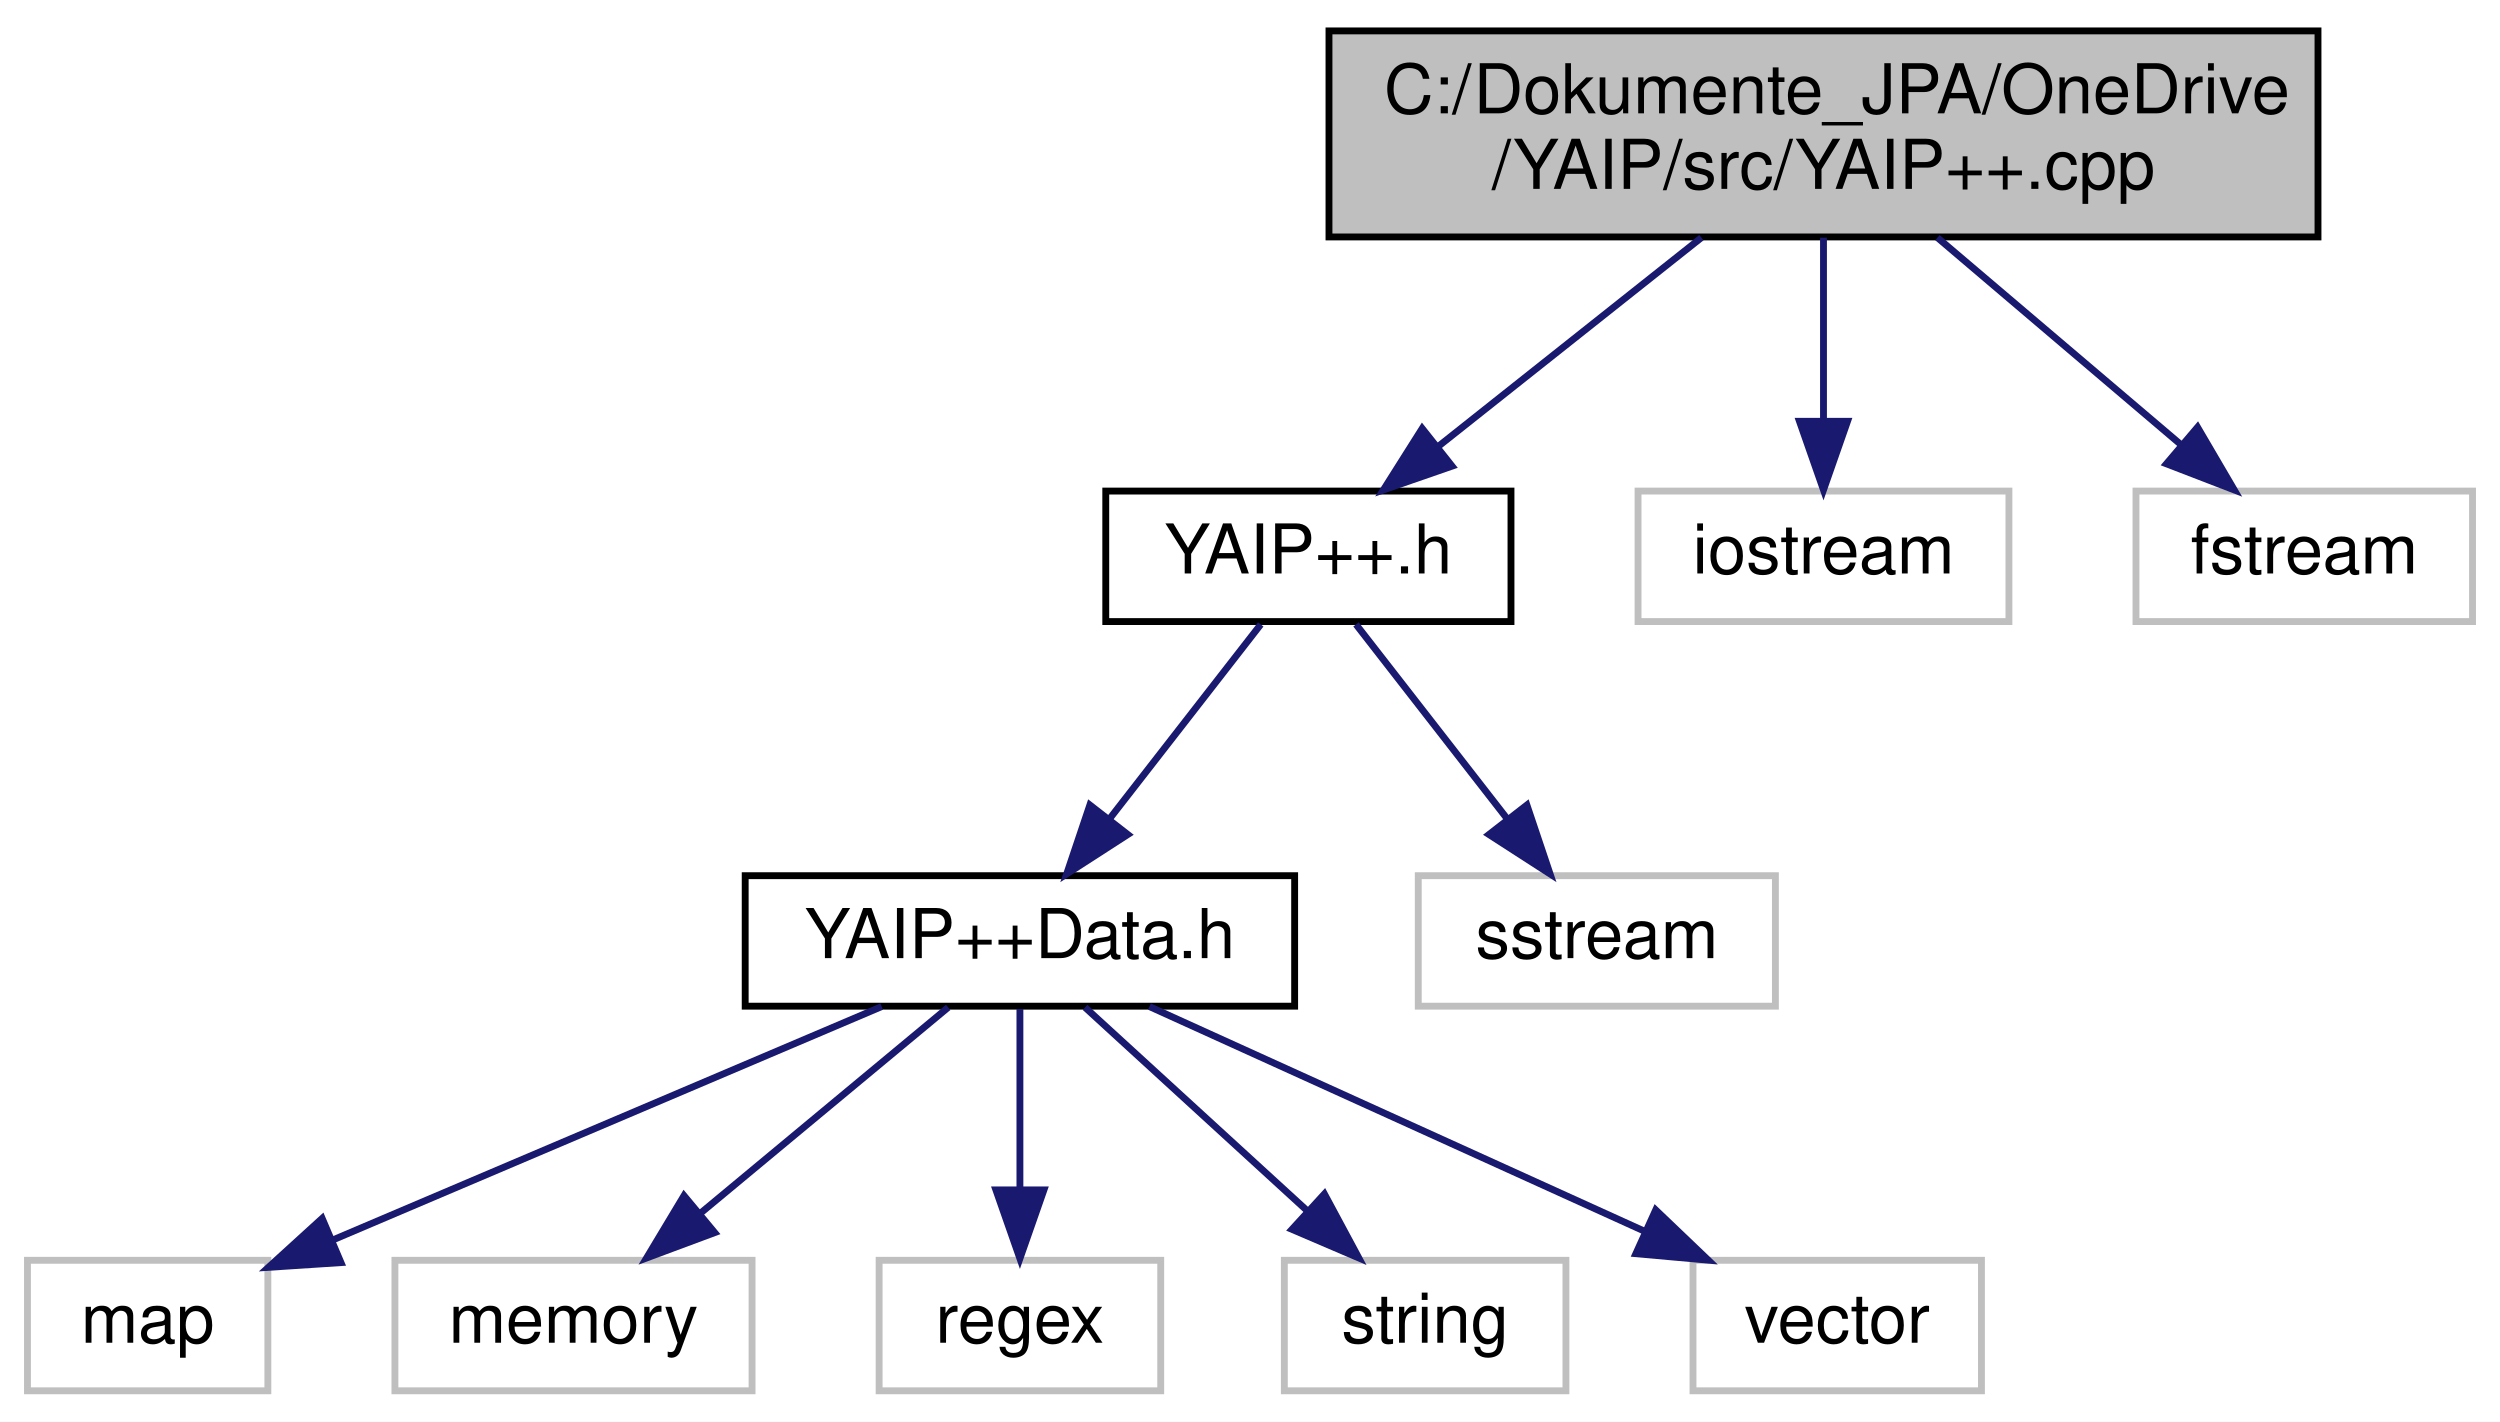
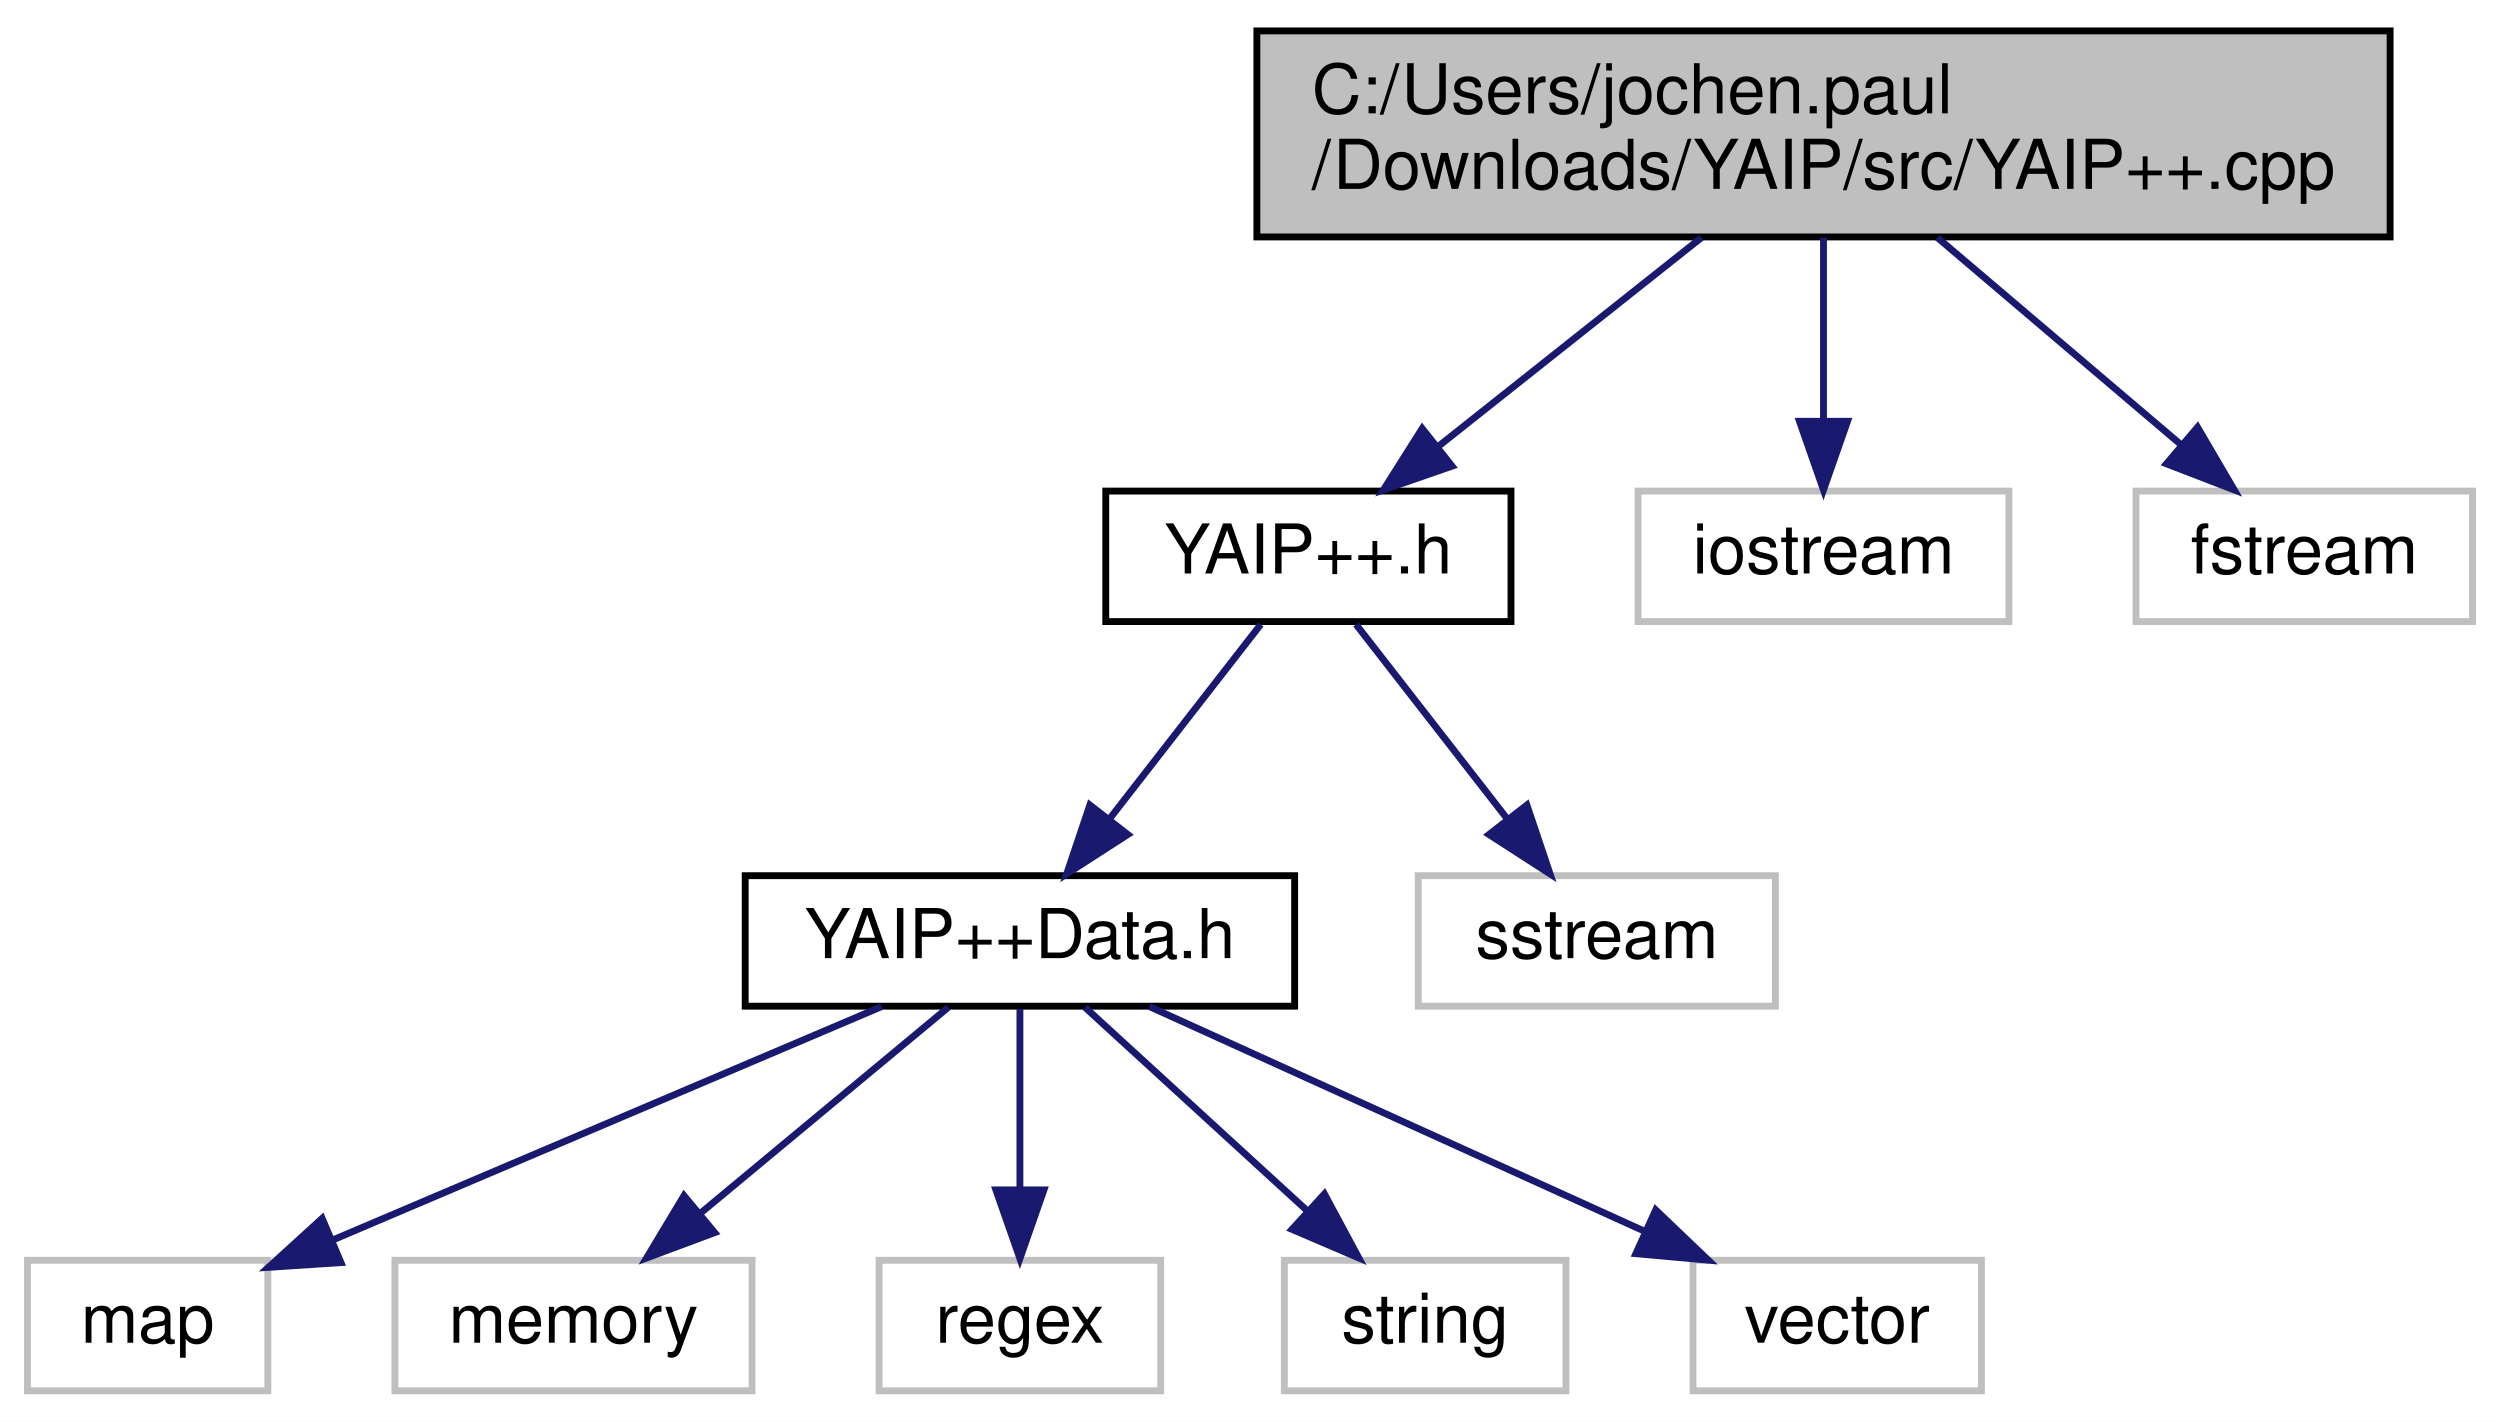
<svg xmlns="http://www.w3.org/2000/svg" xmlns:xlink="http://www.w3.org/1999/xlink" width="364pt" height="207pt" viewBox="0.00 0.00 364.00 207.00">
  <g id="graph0" class="graph" transform="scale(1 1) rotate(0) translate(4 203)">
    <polygon fill="white" stroke="none" points="-4,4 -4,-203 360,-203 360,4 -4,4" />
    <g id="node1" class="node">
-       <polygon fill="#bfbfbf" stroke="black" points="189.5,-168.5 189.5,-198.5 333.5,-198.5 333.5,-168.5 189.5,-168.5" />
-       <text text-anchor="start" x="197.5" y="-186.5" font-family="Helvetica,sans-Serif" font-size="10.00">C:/Dokumente_JPA/OneDrive</text>
-       <text text-anchor="middle" x="261.5" y="-175.5" font-family="Helvetica,sans-Serif" font-size="10.00">/YAIP/src/YAIP++.cpp</text>
+       <polygon fill="#bfbfbf" stroke="black" points="179,-168.5 179,-198.5 344,-198.5 344,-168.5 179,-168.5" />
+       <text text-anchor="start" x="187" y="-186.5" font-family="Helvetica,sans-Serif" font-size="10.00">C:/Users/jochen.paul</text>
+       <text text-anchor="middle" x="261.5" y="-175.5" font-family="Helvetica,sans-Serif" font-size="10.00">/Downloads/YAIP/src/YAIP++.cpp</text>
    </g>
    <g id="node2" class="node">
      <g id="a_node2">
        <a xlink:href="../../de/d5e/a00007.html" target="_top" xlink:title="Header of Yet Another INI Parser. ">
          <polygon fill="white" stroke="black" points="157,-112.5 157,-131.5 216,-131.5 216,-112.5 157,-112.5" />
          <text text-anchor="middle" x="186.5" y="-119.5" font-family="Helvetica,sans-Serif" font-size="10.00">YAIP++.h</text>
        </a>
      </g>
    </g>
    <g id="edge1" class="edge">
      <path fill="none" stroke="midnightblue" d="M243.726,-168.399C232.154,-159.218 217.077,-147.258 205.304,-137.918" />
      <polygon fill="midnightblue" stroke="midnightblue" points="207.423,-135.131 197.413,-131.658 203.072,-140.615 207.423,-135.131" />
    </g>
    <g id="node10" class="node">
      <polygon fill="white" stroke="#bfbfbf" points="234.5,-112.5 234.5,-131.5 288.5,-131.5 288.5,-112.5 234.5,-112.5" />
      <text text-anchor="middle" x="261.5" y="-119.5" font-family="Helvetica,sans-Serif" font-size="10.00">iostream</text>
    </g>
    <g id="edge9" class="edge">
      <path fill="none" stroke="midnightblue" d="M261.5,-168.399C261.5,-160.466 261.5,-150.458 261.5,-141.858" />
      <polygon fill="midnightblue" stroke="midnightblue" points="265,-141.658 261.5,-131.658 258,-141.658 265,-141.658" />
    </g>
    <g id="node11" class="node">
      <polygon fill="white" stroke="#bfbfbf" points="307,-112.5 307,-131.5 356,-131.5 356,-112.5 307,-112.5" />
      <text text-anchor="middle" x="331.5" y="-119.5" font-family="Helvetica,sans-Serif" font-size="10.00">fstream</text>
    </g>
    <g id="edge10" class="edge">
      <path fill="none" stroke="midnightblue" d="M278.089,-168.399C288.785,-159.308 302.688,-147.49 313.628,-138.191" />
      <polygon fill="midnightblue" stroke="midnightblue" points="315.962,-140.801 321.314,-131.658 311.428,-135.468 315.962,-140.801" />
    </g>
    <g id="node3" class="node">
      <g id="a_node3">
        <a xlink:href="../../d4/dee/a00008.html" target="_top" xlink:title="Basic definitions for YAIP++. ">
          <polygon fill="white" stroke="black" points="104.5,-56.5 104.5,-75.5 184.5,-75.5 184.5,-56.5 104.5,-56.5" />
          <text text-anchor="middle" x="144.5" y="-63.5" font-family="Helvetica,sans-Serif" font-size="10.00">YAIP++Data.h</text>
        </a>
      </g>
    </g>
    <g id="edge2" class="edge">
      <path fill="none" stroke="midnightblue" d="M179.565,-112.083C173.571,-104.377 164.748,-93.033 157.452,-83.653" />
      <polygon fill="midnightblue" stroke="midnightblue" points="160.209,-81.496 151.306,-75.751 154.683,-85.793 160.209,-81.496" />
    </g>
    <g id="node9" class="node">
      <polygon fill="white" stroke="#bfbfbf" points="202.5,-56.5 202.5,-75.5 254.5,-75.5 254.5,-56.5 202.5,-56.5" />
      <text text-anchor="middle" x="228.5" y="-63.5" font-family="Helvetica,sans-Serif" font-size="10.00">sstream</text>
    </g>
    <g id="edge8" class="edge">
      <path fill="none" stroke="midnightblue" d="M193.435,-112.083C199.429,-104.377 208.252,-93.033 215.548,-83.653" />
      <polygon fill="midnightblue" stroke="midnightblue" points="218.317,-85.793 221.694,-75.751 212.791,-81.496 218.317,-85.793" />
    </g>
    <g id="node4" class="node">
      <polygon fill="white" stroke="#bfbfbf" points="0,-0.5 0,-19.5 35,-19.5 35,-0.5 0,-0.5" />
      <text text-anchor="middle" x="17.5" y="-7.5" font-family="Helvetica,sans-Serif" font-size="10.00">map</text>
    </g>
    <g id="edge3" class="edge">
      <path fill="none" stroke="midnightblue" d="M124.376,-56.444C102.738,-47.243 68.227,-32.569 44.301,-22.396" />
      <polygon fill="midnightblue" stroke="midnightblue" points="45.648,-19.165 35.075,-18.473 42.908,-25.607 45.648,-19.165" />
    </g>
    <g id="node5" class="node">
      <polygon fill="white" stroke="#bfbfbf" points="53.5,-0.5 53.5,-19.5 105.5,-19.5 105.5,-0.5 53.5,-0.5" />
      <text text-anchor="middle" x="79.5" y="-7.5" font-family="Helvetica,sans-Serif" font-size="10.00">memory</text>
    </g>
    <g id="edge4" class="edge">
      <path fill="none" stroke="midnightblue" d="M134.057,-56.324C124.354,-48.263 109.685,-36.077 98,-26.369" />
      <polygon fill="midnightblue" stroke="midnightblue" points="100.062,-23.532 90.133,-19.834 95.589,-28.916 100.062,-23.532" />
    </g>
    <g id="node6" class="node">
      <polygon fill="white" stroke="#bfbfbf" points="124,-0.5 124,-19.5 165,-19.5 165,-0.5 124,-0.5" />
      <text text-anchor="middle" x="144.5" y="-7.5" font-family="Helvetica,sans-Serif" font-size="10.00">regex</text>
    </g>
    <g id="edge5" class="edge">
      <path fill="none" stroke="midnightblue" d="M144.5,-56.083C144.5,-49.006 144.5,-38.861 144.5,-29.986" />
      <polygon fill="midnightblue" stroke="midnightblue" points="148,-29.751 144.5,-19.751 141,-29.751 148,-29.751" />
    </g>
    <g id="node7" class="node">
      <polygon fill="white" stroke="#bfbfbf" points="183,-0.5 183,-19.5 224,-19.5 224,-0.5 183,-0.5" />
      <text text-anchor="middle" x="203.5" y="-7.5" font-family="Helvetica,sans-Serif" font-size="10.00">string</text>
    </g>
    <g id="edge6" class="edge">
      <path fill="none" stroke="midnightblue" d="M153.979,-56.324C162.701,-48.341 175.843,-36.313 186.398,-26.653" />
      <polygon fill="midnightblue" stroke="midnightblue" points="188.834,-29.167 193.848,-19.834 184.108,-24.004 188.834,-29.167" />
    </g>
    <g id="node8" class="node">
      <polygon fill="white" stroke="#bfbfbf" points="242.5,-0.5 242.5,-19.5 284.5,-19.5 284.5,-0.5 242.5,-0.5" />
      <text text-anchor="middle" x="263.5" y="-7.5" font-family="Helvetica,sans-Serif" font-size="10.00">vector</text>
    </g>
    <g id="edge7" class="edge">
      <path fill="none" stroke="midnightblue" d="M163.356,-56.444C182.766,-47.636 213.23,-33.812 235.465,-23.722" />
      <polygon fill="midnightblue" stroke="midnightblue" points="237.072,-26.836 244.732,-19.516 234.18,-20.462 237.072,-26.836" />
    </g>
  </g>
</svg>
